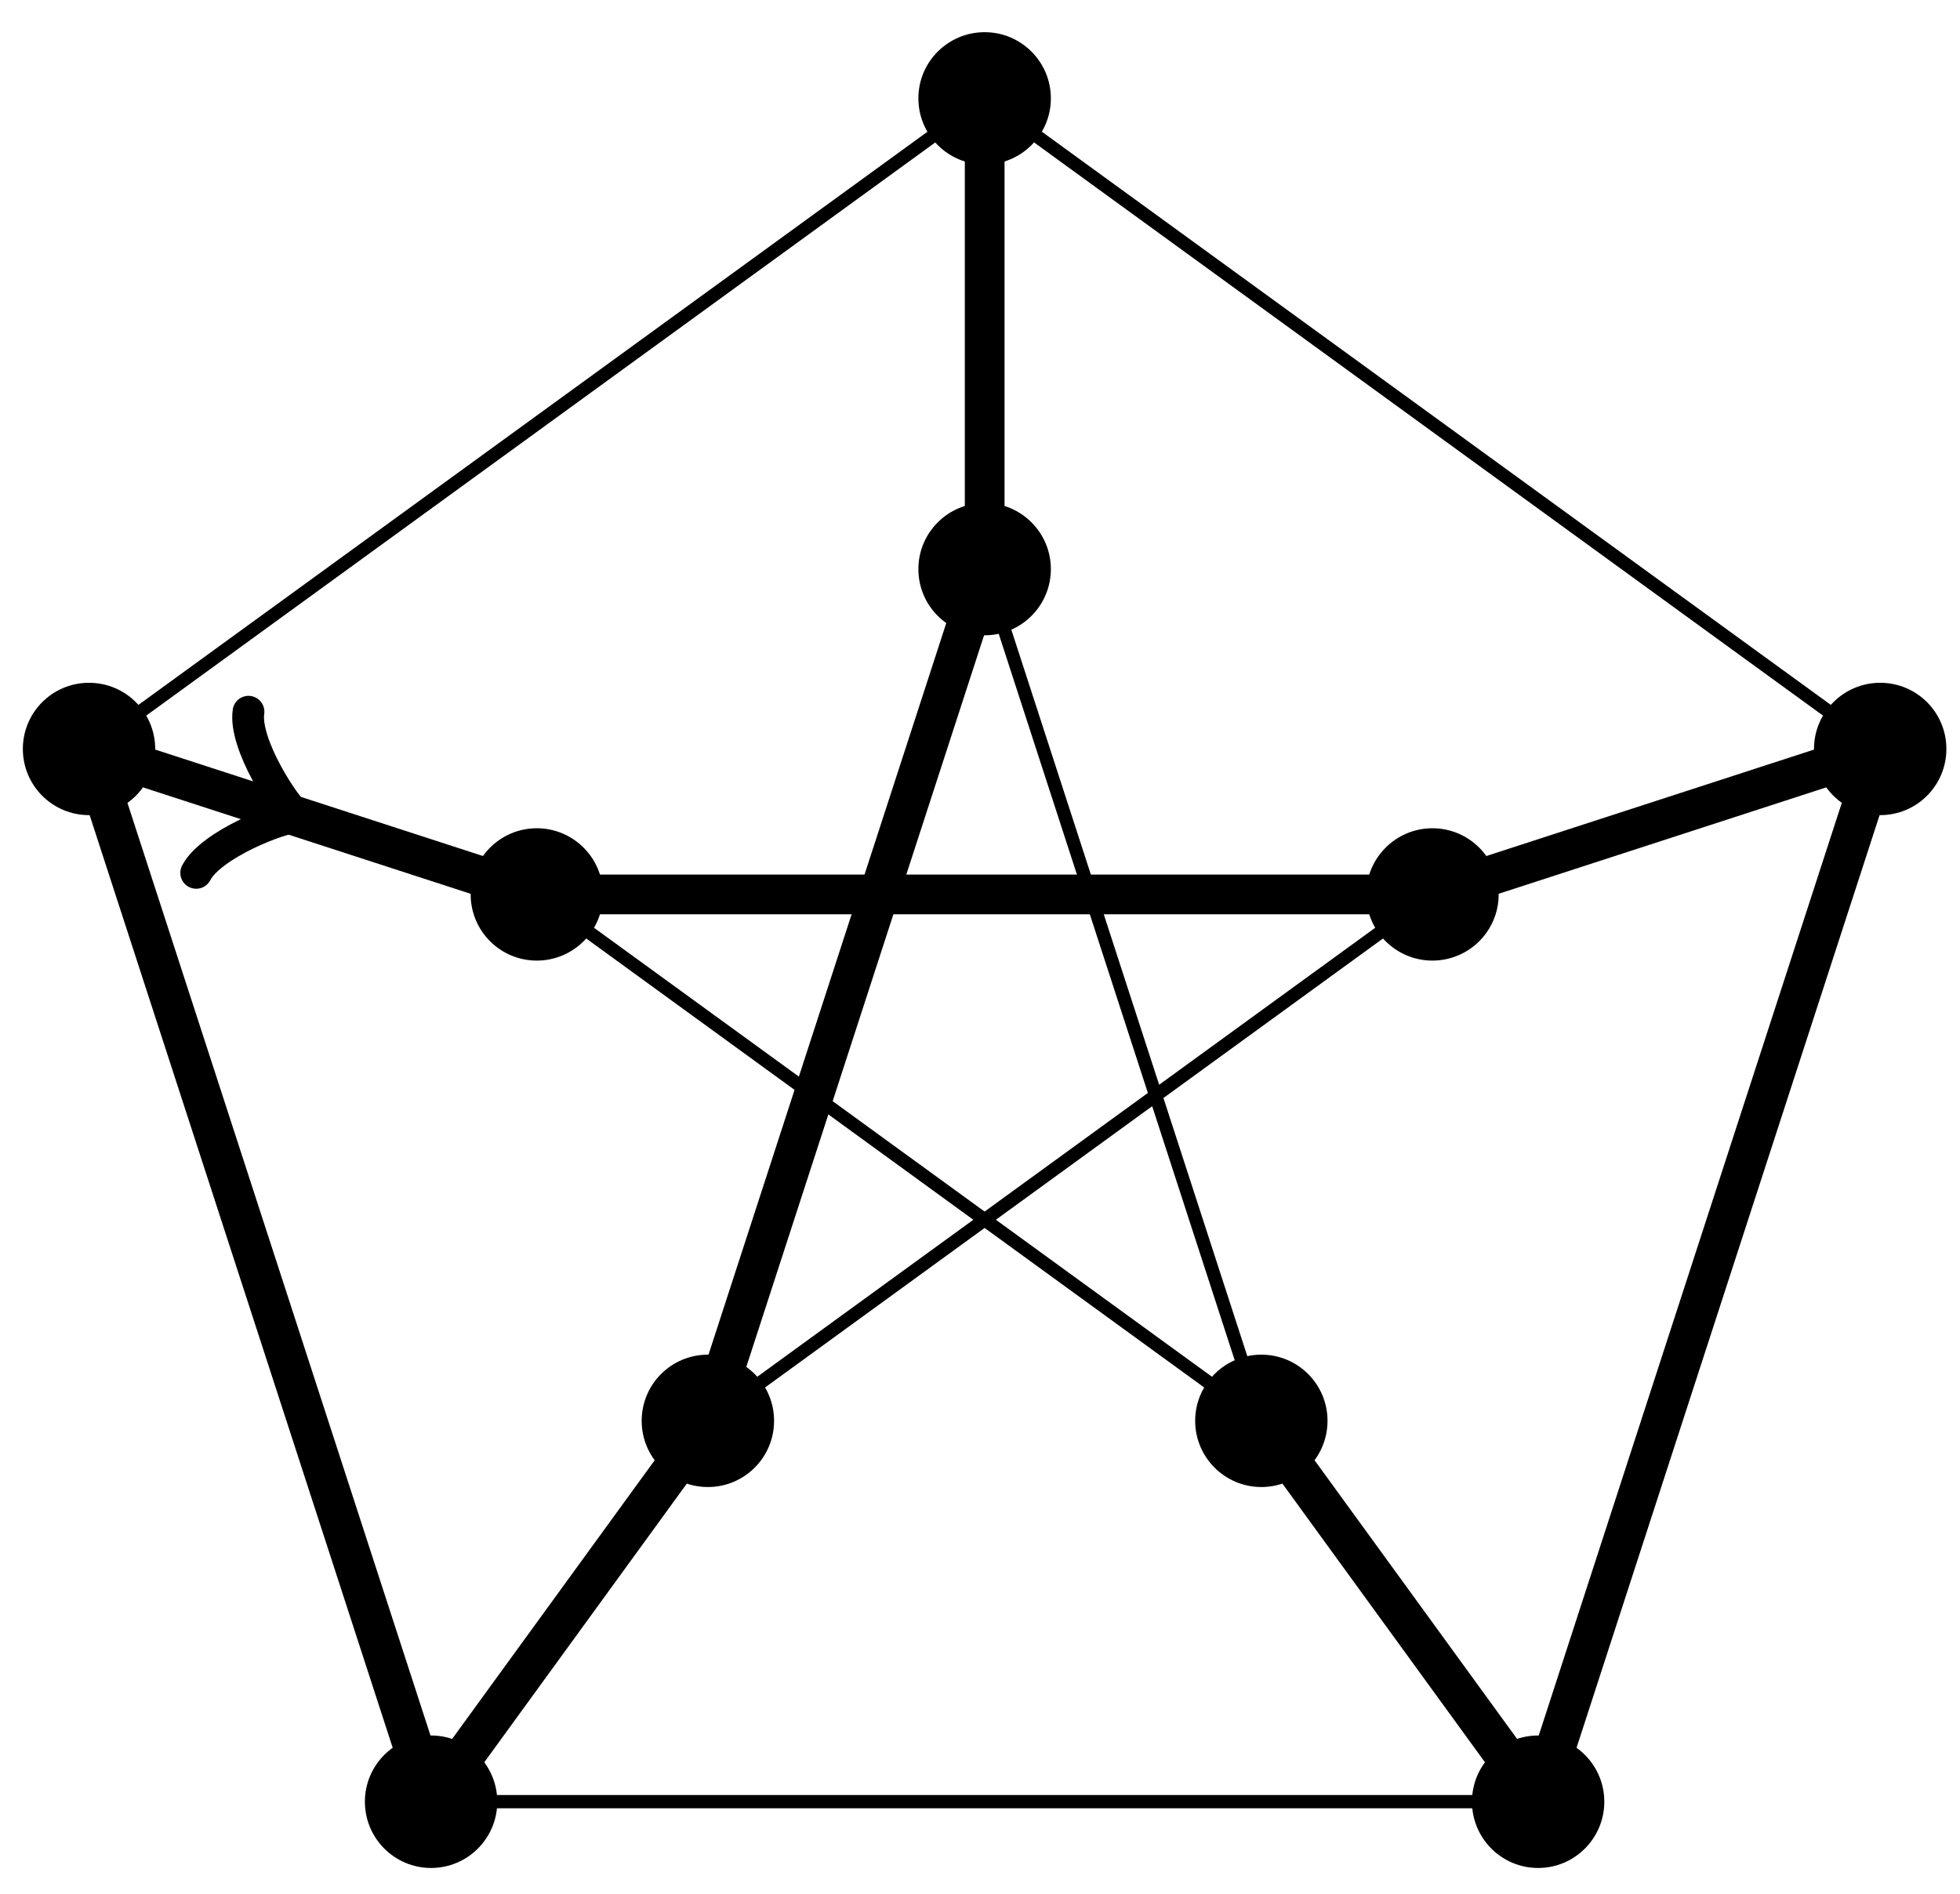
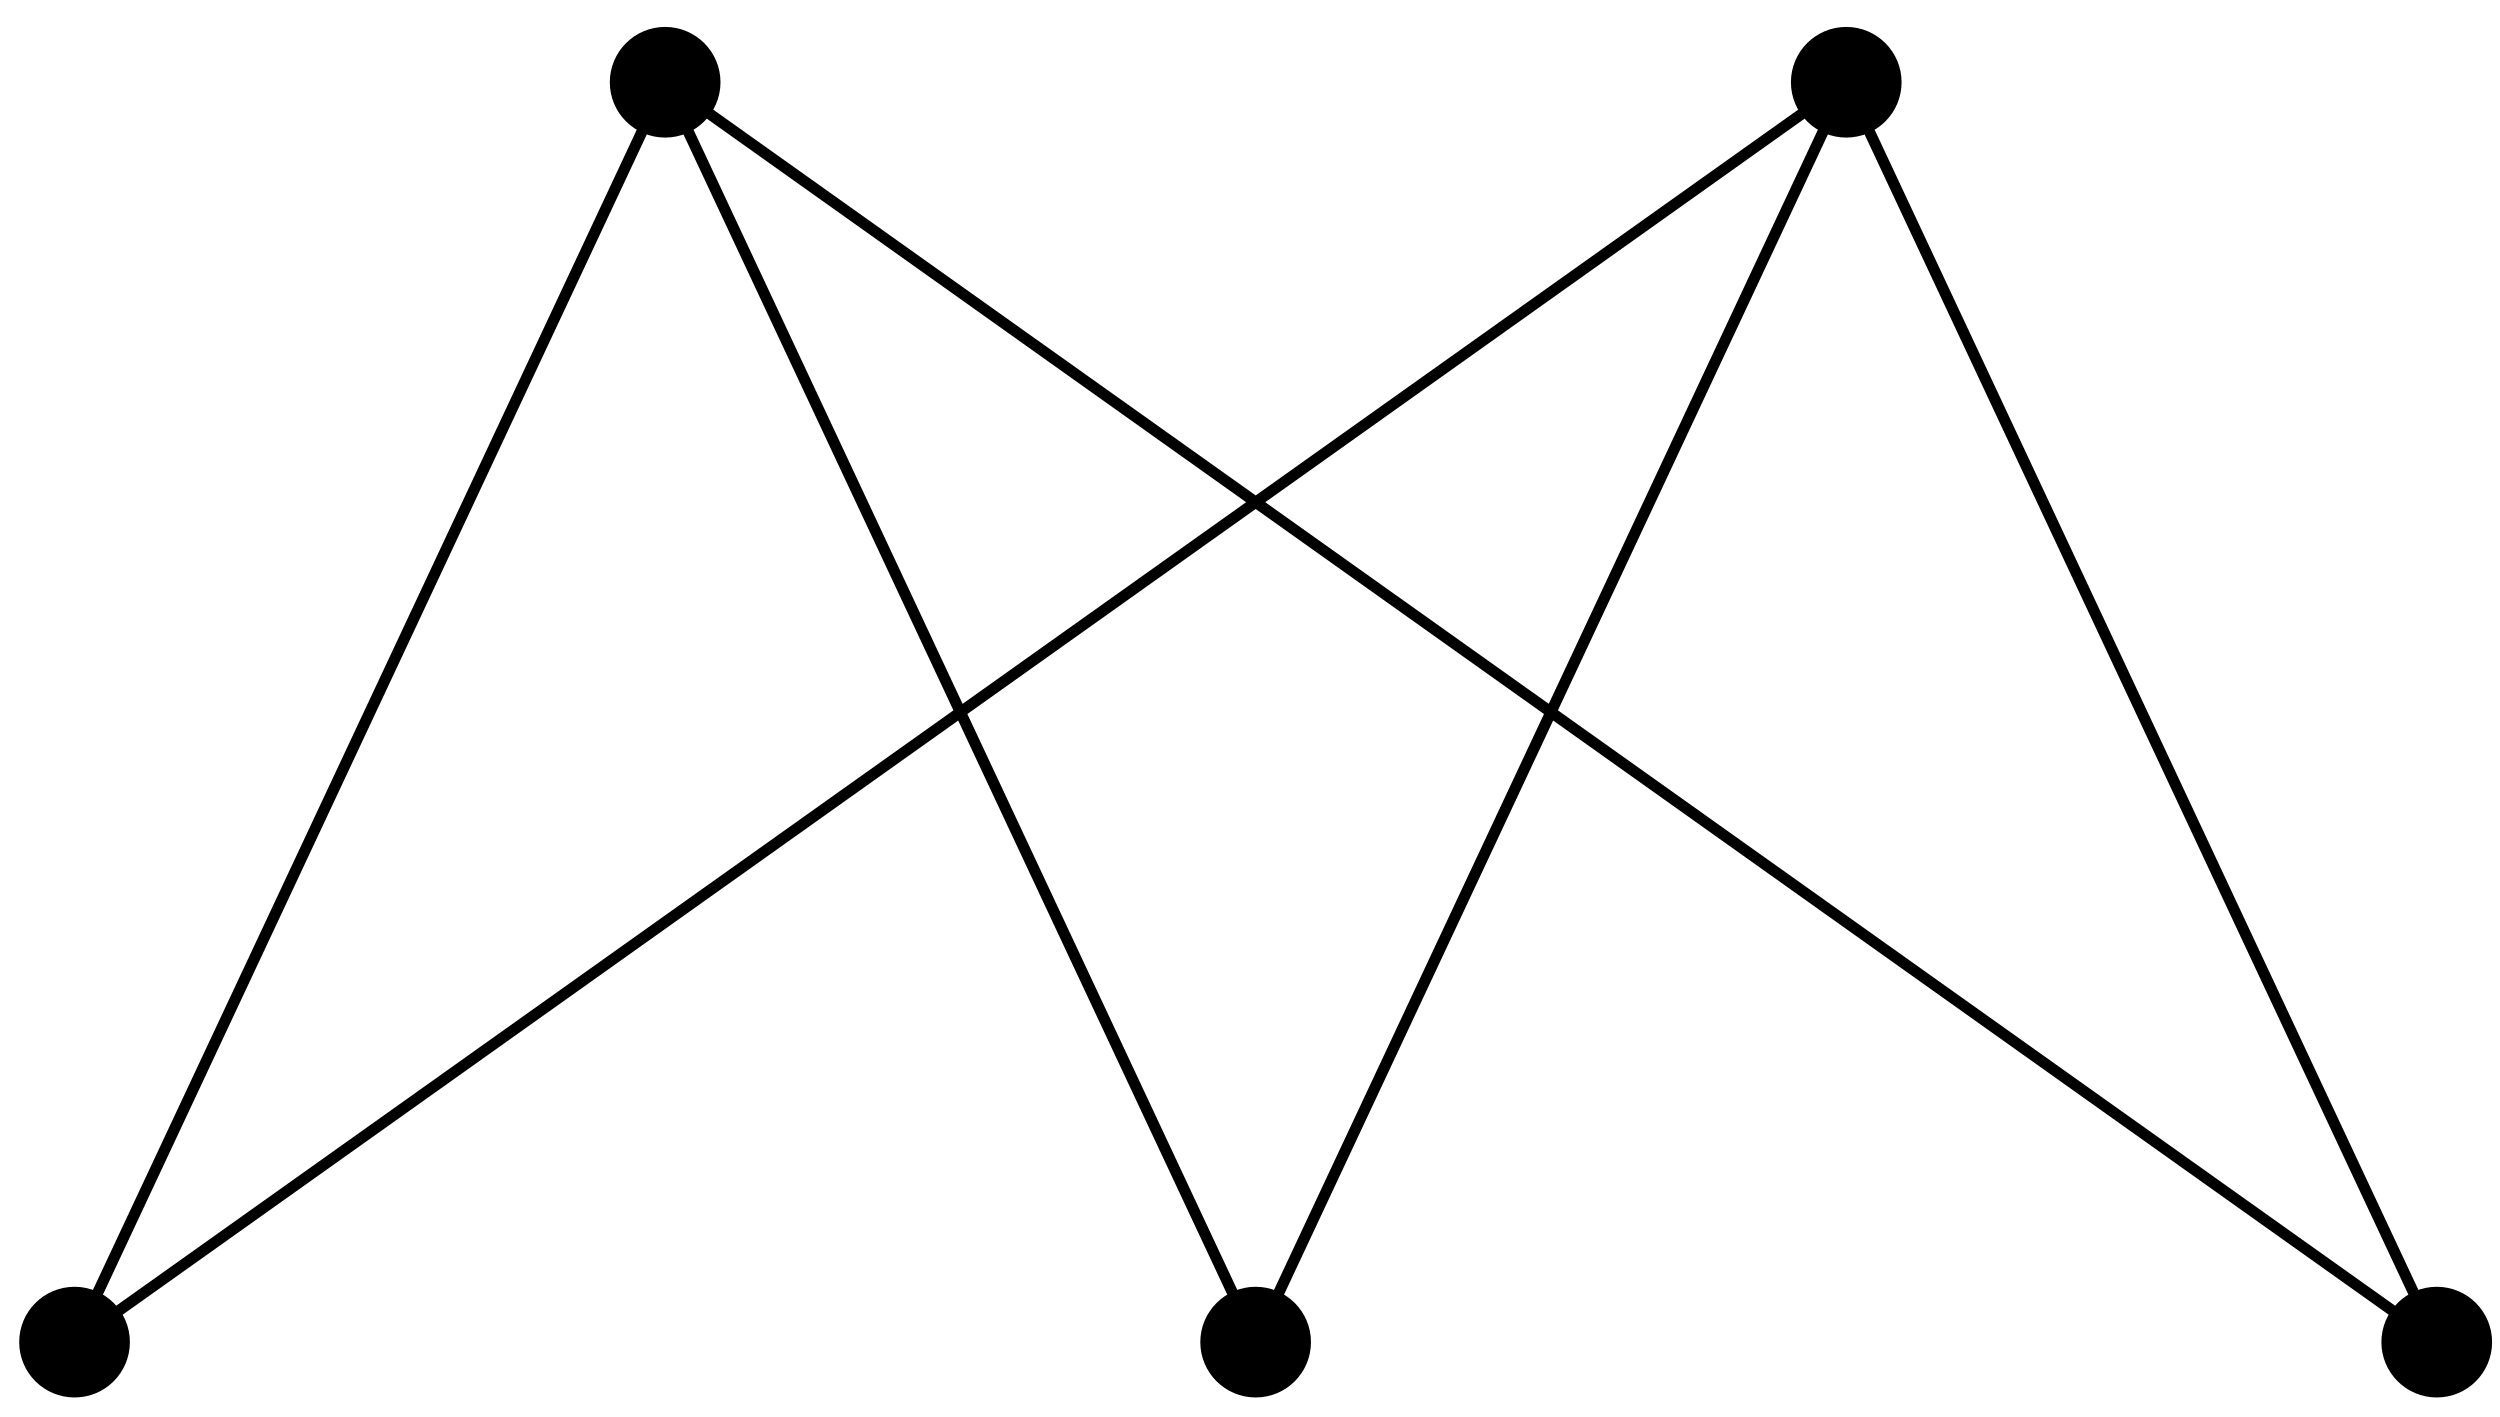
- <svg xmlns="http://www.w3.org/2000/svg" width="59pt" height="57pt" viewBox="0 0 59 57" version="1.1">
+ <svg xmlns="http://www.w3.org/2000/svg" width="90pt" height="51pt" viewBox="0 0 90 51" version="1.1">
  <g id="surface1">
-     <path style="fill:none;stroke-width:1.196;stroke-linecap:butt;stroke-linejoin:miter;stroke:rgb(0%,0%,0%);stroke-opacity:1;stroke-miterlimit:10;" d="M 0.002 28.346 L 0.002 14.174 M 0.002 14.174 L -8.33 -11.466 M -8.33 -11.466 L -16.662 -22.931 L -26.959 8.76 L -13.479 4.381 L 13.478 4.381 L 26.959 8.76 L 16.662 -22.931 L 8.33 -11.466 " transform="matrix(1,0,0,-1,29.639,31.307)" />
-     <path style="fill:none;stroke-width:0.956;stroke-linecap:round;stroke-linejoin:round;stroke:rgb(0%,0%,0%);stroke-opacity:1;stroke-miterlimit:10;" d="M -1.913 2.55 C -1.755 1.595 0.001 0.161 0.477 -0 C -0.001 -0.16 -1.753 -1.596 -1.911 -2.55 " transform="matrix(0.95107,0.30899,0.30899,-0.95107,8.5117,24.44212)" />
-     <path style="fill:none;stroke-width:0.399;stroke-linecap:butt;stroke-linejoin:miter;stroke:rgb(0%,0%,0%);stroke-opacity:1;stroke-miterlimit:10;" d="M 26.959 8.76 L 0.002 28.346 L -26.959 8.76 L -16.662 -22.931 L 16.662 -22.931 Z M 26.959 8.76 " transform="matrix(1,0,0,-1,29.639,31.307)" />
-     <path style="fill:none;stroke-width:0.399;stroke-linecap:butt;stroke-linejoin:miter;stroke:rgb(0%,0%,0%);stroke-opacity:1;stroke-miterlimit:10;" d="M 13.478 4.381 L -13.479 4.381 L 8.33 -11.466 L 0.002 14.174 L -8.33 -11.466 Z M 13.478 4.381 " transform="matrix(1,0,0,-1,29.639,31.307)" />
-     <path style="fill:none;stroke-width:0.399;stroke-linecap:butt;stroke-linejoin:miter;stroke:rgb(0%,0%,0%);stroke-opacity:1;stroke-miterlimit:10;" d="M 13.478 4.381 L 26.959 8.76 " transform="matrix(1,0,0,-1,29.639,31.307)" />
-     <path style=" stroke:none;fill-rule:nonzero;fill:rgb(0%,0%,0%);fill-opacity:1;" d="M 45.113 26.926 C 45.113 25.828 44.219 24.934 43.117 24.934 C 42.02 24.934 41.125 25.828 41.125 26.926 C 41.125 28.027 42.02 28.918 43.117 28.918 C 44.219 28.918 45.113 28.027 45.113 26.926 Z M 45.113 26.926 " />
-     <path style=" stroke:none;fill-rule:nonzero;fill:rgb(0%,0%,0%);fill-opacity:1;" d="M 58.59 22.547 C 58.59 21.445 57.699 20.555 56.598 20.555 C 55.5 20.555 54.605 21.445 54.605 22.547 C 54.605 23.648 55.5 24.539 56.598 24.539 C 57.699 24.539 58.59 23.648 58.59 22.547 Z M 58.59 22.547 " />
-     <path style="fill:none;stroke-width:0.399;stroke-linecap:butt;stroke-linejoin:miter;stroke:rgb(0%,0%,0%);stroke-opacity:1;stroke-miterlimit:10;" d="M 0.002 14.174 L 0.002 28.346 " transform="matrix(1,0,0,-1,29.639,31.307)" />
-     <path style=" stroke:none;fill-rule:nonzero;fill:rgb(0%,0%,0%);fill-opacity:1;" d="M 31.633 17.133 C 31.633 16.031 30.738 15.141 29.641 15.141 C 28.539 15.141 27.645 16.031 27.645 17.133 C 27.645 18.234 28.539 19.125 29.641 19.125 C 30.738 19.125 31.633 18.234 31.633 17.133 Z M 31.633 17.133 " />
-     <path style=" stroke:none;fill-rule:nonzero;fill:rgb(0%,0%,0%);fill-opacity:1;" d="M 31.633 2.961 C 31.633 1.859 30.738 0.969 29.641 0.969 C 28.539 0.969 27.645 1.859 27.645 2.961 C 27.645 4.062 28.539 4.953 29.641 4.953 C 30.738 4.953 31.633 4.062 31.633 2.961 Z M 31.633 2.961 " />
-     <path style="fill:none;stroke-width:0.399;stroke-linecap:butt;stroke-linejoin:miter;stroke:rgb(0%,0%,0%);stroke-opacity:1;stroke-miterlimit:10;" d="M -13.479 4.381 L -26.959 8.76 " transform="matrix(1,0,0,-1,29.639,31.307)" />
-     <path style=" stroke:none;fill-rule:nonzero;fill:rgb(0%,0%,0%);fill-opacity:1;" d="M 18.152 26.926 C 18.152 25.828 17.258 24.934 16.16 24.934 C 15.059 24.934 14.168 25.828 14.168 26.926 C 14.168 28.027 15.059 28.918 16.16 28.918 C 17.258 28.918 18.152 28.027 18.152 26.926 Z M 18.152 26.926 " />
-     <path style=" stroke:none;fill-rule:nonzero;fill:rgb(0%,0%,0%);fill-opacity:1;" d="M 4.672 22.547 C 4.672 21.445 3.781 20.555 2.68 20.555 C 1.578 20.555 0.688 21.445 0.688 22.547 C 0.688 23.648 1.578 24.539 2.68 24.539 C 3.781 24.539 4.672 23.648 4.672 22.547 Z M 4.672 22.547 " />
-     <path style="fill:none;stroke-width:0.399;stroke-linecap:butt;stroke-linejoin:miter;stroke:rgb(0%,0%,0%);stroke-opacity:1;stroke-miterlimit:10;" d="M -8.33 -11.466 L -16.662 -22.931 " transform="matrix(1,0,0,-1,29.639,31.307)" />
-     <path style=" stroke:none;fill-rule:nonzero;fill:rgb(0%,0%,0%);fill-opacity:1;" d="M 23.301 42.773 C 23.301 41.672 22.41 40.781 21.309 40.781 C 20.207 40.781 19.316 41.672 19.316 42.773 C 19.316 43.875 20.207 44.766 21.309 44.766 C 22.41 44.766 23.301 43.875 23.301 42.773 Z M 23.301 42.773 " />
-     <path style=" stroke:none;fill-rule:nonzero;fill:rgb(0%,0%,0%);fill-opacity:1;" d="M 14.969 54.238 C 14.969 53.141 14.078 52.246 12.977 52.246 C 11.875 52.246 10.984 53.141 10.984 54.238 C 10.984 55.34 11.875 56.234 12.977 56.234 C 14.078 56.234 14.969 55.34 14.969 54.238 Z M 14.969 54.238 " />
-     <path style="fill:none;stroke-width:0.399;stroke-linecap:butt;stroke-linejoin:miter;stroke:rgb(0%,0%,0%);stroke-opacity:1;stroke-miterlimit:10;" d="M 8.33 -11.466 L 16.662 -22.931 " transform="matrix(1,0,0,-1,29.639,31.307)" />
-     <path style=" stroke:none;fill-rule:nonzero;fill:rgb(0%,0%,0%);fill-opacity:1;" d="M 39.961 42.773 C 39.961 41.672 39.07 40.781 37.969 40.781 C 36.871 40.781 35.977 41.672 35.977 42.773 C 35.977 43.875 36.871 44.766 37.969 44.766 C 39.07 44.766 39.961 43.875 39.961 42.773 Z M 39.961 42.773 " />
-     <path style=" stroke:none;fill-rule:nonzero;fill:rgb(0%,0%,0%);fill-opacity:1;" d="M 48.293 54.238 C 48.293 53.141 47.402 52.246 46.301 52.246 C 45.199 52.246 44.309 53.141 44.309 54.238 C 44.309 55.34 45.199 56.234 46.301 56.234 C 47.402 56.234 48.293 55.34 48.293 54.238 Z M 48.293 54.238 " />
+     <path style="fill:none;stroke-width:0.399;stroke-linecap:butt;stroke-linejoin:miter;stroke:rgb(0%,0%,0%);stroke-opacity:1;stroke-miterlimit:10;" d="M -42.52 0.001 L -21.259 45.356 L -0.001 0.001 L 21.261 45.356 L 42.519 0.001 L -21.259 45.356 M 21.261 45.356 L -42.52 0.001 " transform="matrix(1,0,0,-1,45.204,48.317)" />
+     <path style=" stroke:none;fill-rule:nonzero;fill:rgb(0%,0%,0%);fill-opacity:1;" d="M 4.676 48.316 C 4.676 47.215 3.785 46.324 2.684 46.324 C 1.582 46.324 0.691 47.215 0.691 48.316 C 0.691 49.418 1.582 50.309 2.684 50.309 C 3.785 50.309 4.676 49.418 4.676 48.316 Z M 4.676 48.316 " />
+     <path style=" stroke:none;fill-rule:nonzero;fill:rgb(0%,0%,0%);fill-opacity:1;" d="M 25.938 2.961 C 25.938 1.863 25.043 0.969 23.945 0.969 C 22.844 0.969 21.953 1.863 21.953 2.961 C 21.953 4.062 22.844 4.953 23.945 4.953 C 25.043 4.953 25.938 4.062 25.938 2.961 Z M 25.938 2.961 " />
+     <path style=" stroke:none;fill-rule:nonzero;fill:rgb(0%,0%,0%);fill-opacity:1;" d="M 47.195 48.316 C 47.195 47.215 46.305 46.324 45.203 46.324 C 44.105 46.324 43.211 47.215 43.211 48.316 C 43.211 49.418 44.105 50.309 45.203 50.309 C 46.305 50.309 47.195 49.418 47.195 48.316 Z M 47.195 48.316 " />
+     <path style=" stroke:none;fill-rule:nonzero;fill:rgb(0%,0%,0%);fill-opacity:1;" d="M 68.457 2.961 C 68.457 1.863 67.566 0.969 66.465 0.969 C 65.363 0.969 64.473 1.863 64.473 2.961 C 64.473 4.062 65.363 4.953 66.465 4.953 C 67.566 4.953 68.457 4.062 68.457 2.961 Z M 68.457 2.961 " />
+     <path style=" stroke:none;fill-rule:nonzero;fill:rgb(0%,0%,0%);fill-opacity:1;" d="M 89.715 48.316 C 89.715 47.215 88.824 46.324 87.723 46.324 C 86.625 46.324 85.73 47.215 85.73 48.316 C 85.73 49.418 86.625 50.309 87.723 50.309 C 88.824 50.309 89.715 49.418 89.715 48.316 Z M 89.715 48.316 " />
  </g>
</svg>
